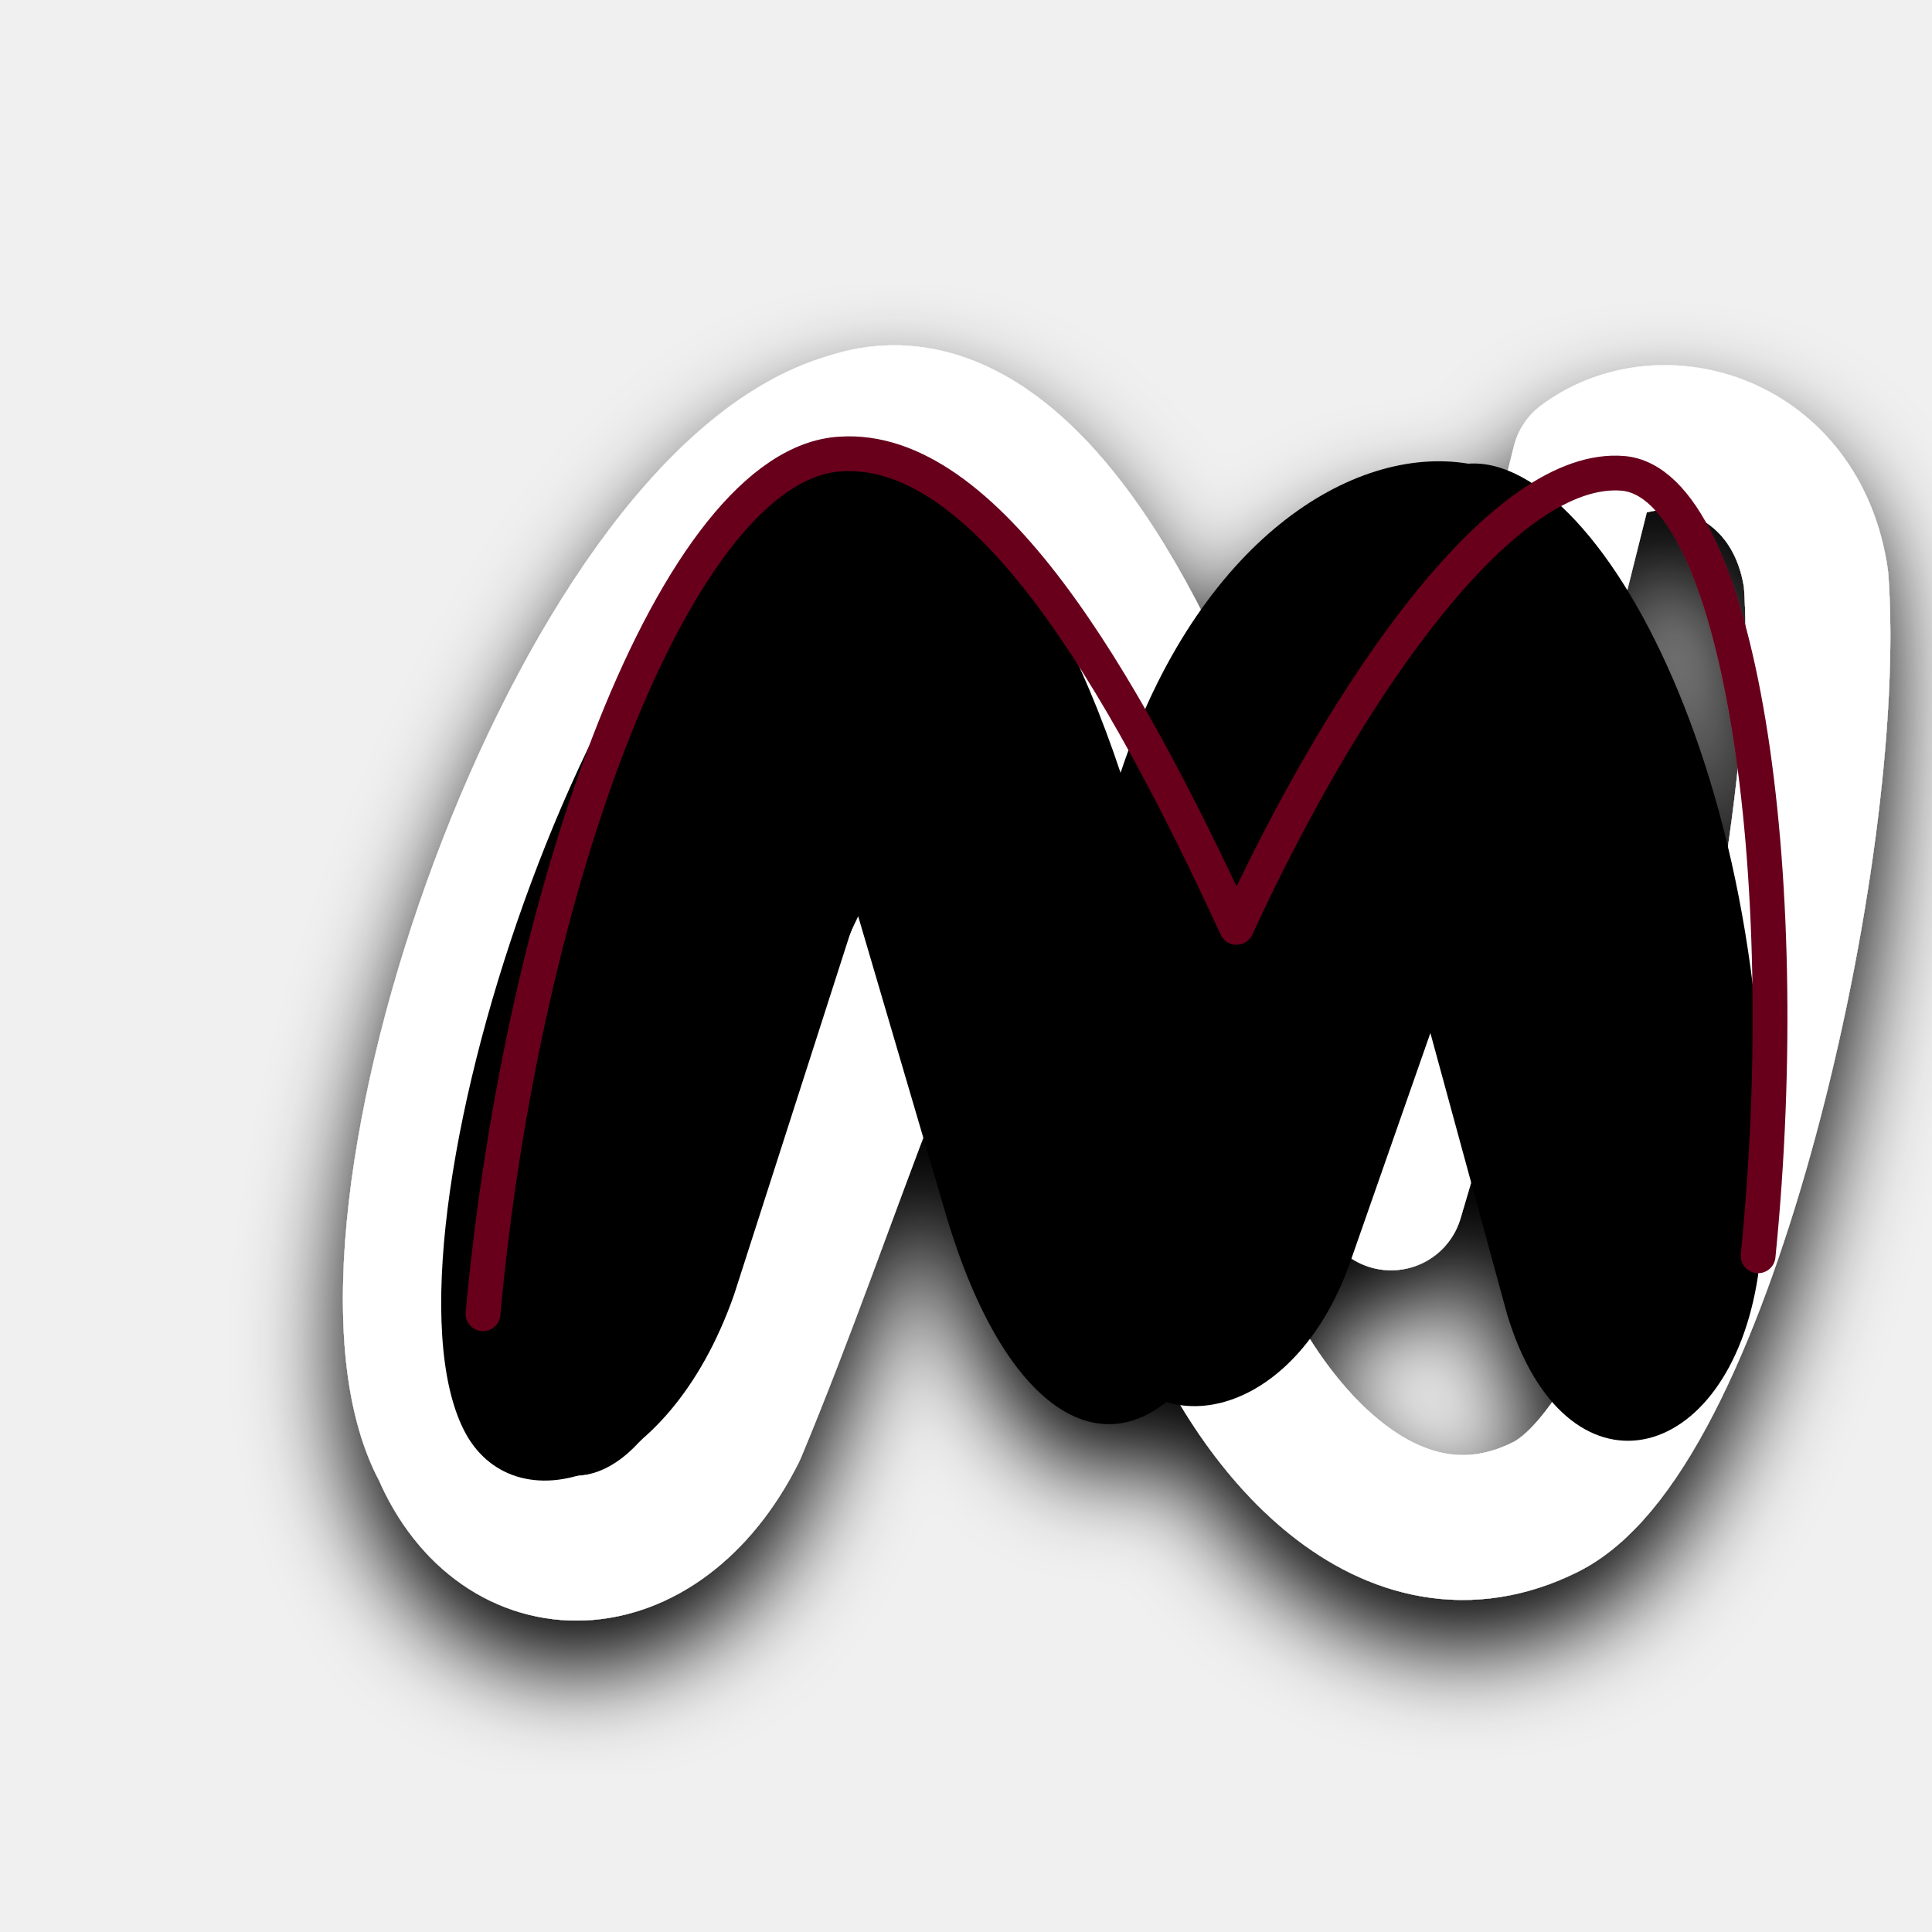
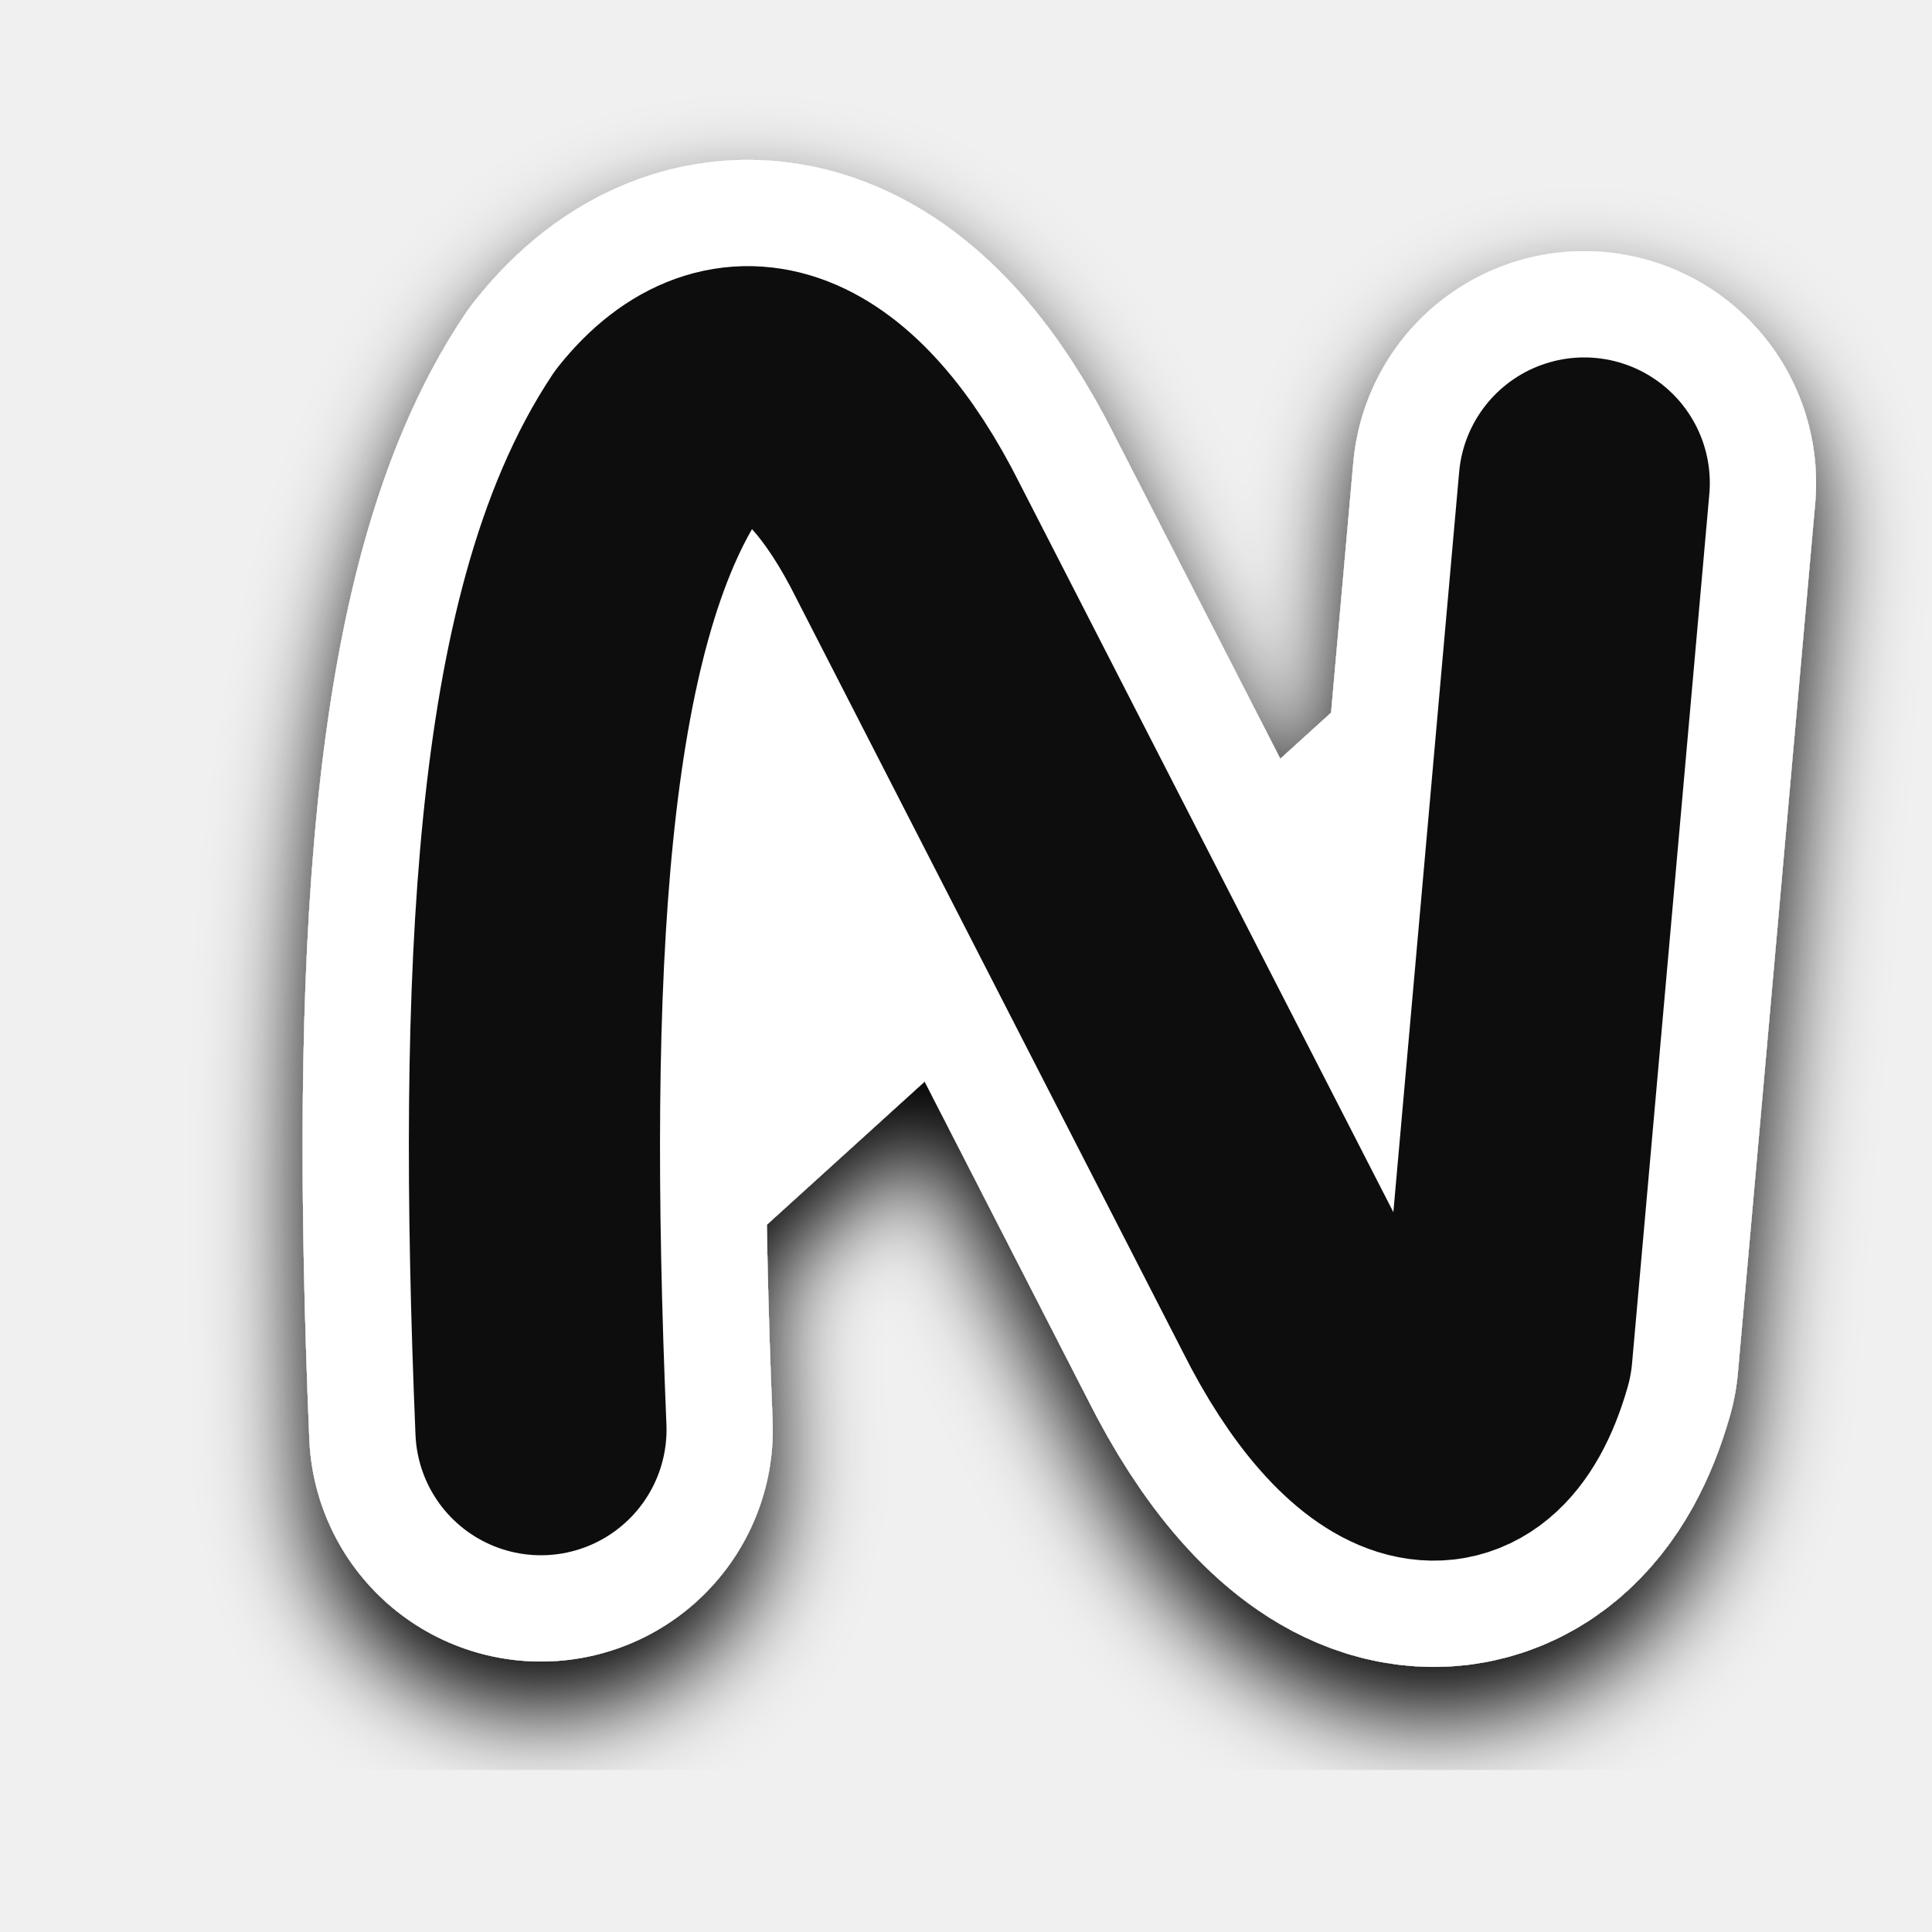
<svg xmlns="http://www.w3.org/2000/svg" viewBox="0 0 100 100" width="100%" height="100%">
  <defs>
-     <filter id="nStickerShadow" x="-20%" y="-20%" width="140%" height="140%">
-       <feDropShadow dx="0" dy="2.5" stdDeviation="2.5" floodColor="#000000" floodOpacity="0.14" />
+     <filter id="nStickerShadow" x="-30%" y="-30%" width="160%" height="160%">
+       <feDropShadow dx="0" dy="2.5" stdDeviation="2.5" floodColor="#000000" floodOpacity="0.22" />
    </filter>
-     <linearGradient id="nFoldGoldOrange" x1="0%" y1="0%" x2="100%" y2="100%">
-       <stop offset="0%" stopColor="#FFA439" />
-       <stop offset="60%" stopColor="#FF8526" />
-       <stop offset="100%" stopColor="#FF6B1A" />
-     </linearGradient>
-     <linearGradient id="nFoldFieryOrange" x1="0%" y1="0%" x2="100%" y2="100%">
-       <stop offset="0%" stopColor="#FF5C16" />
-       <stop offset="70%" stopColor="#EB3D09" />
-       <stop offset="100%" stopColor="#CC2E04" />
-     </linearGradient>
-     <linearGradient id="nPetalMagenta" x1="0%" y1="0%" x2="100%" y2="100%">
-       <stop offset="0%" stopColor="#FF148F" />
-       <stop offset="60%" stopColor="#F50087" />
-       <stop offset="100%" stopColor="#D9006E" />
-     </linearGradient>
  </defs>
  <g filter="url(#nStickerShadow)">
-     <path d="M 23 75           C 17 64, 30 26, 44 22           C 50 20, 56 26, 61 38           L 72 62           C 75 52, 79 36, 82 24           C 86 21, 93 23, 94 30           C 95 44, 88 74, 80 78           C 72 82, 65 74, 62 66           L 51 44           C 47 48, 43 62, 38 74           C 34 82, 26 82, 23 75 Z" fill="none" stroke="#FFFFFF" stroke-width="7.5" stroke-linejoin="round" stroke-linecap="round" />
-     <g id="nLogoBody">
-       <path d="M 24 74             C 19 64, 31 28, 43 23.5             C 49 21.5, 51 28, 47 39             L 38 67             C 34.5 77, 26.5 79, 24 74 Z" fill="url(#nPetalMagenta)" />
-       <path d="M 43 23.5             C 48 21.5, 54 28, 58 40             C 62 52, 65 65, 61 72             C 57 76, 52 73, 49 63             L 44 46             C 43.5 35, 43 26, 43 23.5 Z" fill="url(#nFoldGoldOrange)" />
-       <path d="M 58 40             C 62 28, 70 23, 76 24             C 80 25, 80 34, 77 45             L 70 65             C 67 74, 59 75, 57 69             C 55 63, 56 50, 58 40 Z" fill="url(#nFoldFieryOrange)" />
-       <path d="M 76 24             C 83 23.5, 93 42, 91 66             C 89.5 76, 81 78, 78 68             L 72 46             C 69.5 34, 70.5 24.5, 76 24 Z" fill="url(#nPetalMagenta)" />
-       <path d="M 25 68             C 27 46, 35 24, 43.5 23.5             C 51 23, 58 35, 64 48             C 70 35, 78 24, 84 24.5             C 90 25, 93 45, 91 65" fill="none" stroke="#67001C" stroke-width="1.8" stroke-linecap="round" stroke-linejoin="round" />
-     </g>
+     <path d="M 28 74           C 27 50, 28 32, 34 23           C 38 18, 43 20, 47 28           L 67 67           C 71 75, 76 77, 78 70           L 82 25" fill="none" stroke="#FFFFFF" stroke-width="24" stroke-linecap="round" stroke-linejoin="round" />
+     <path d="M 28 74 C 27 50, 28 32, 34 23 C 38 18, 43 20, 47 28 L 67 67 C 71 75, 76 77, 78 70 L 82 25 Z" fill="#FFFFFF" />
+     <path d="M 25 64           C 24 44, 27 28, 33 20           C 38 14, 45 16, 50 24           L 70 64           C 73 72, 78 73, 81 67           L 85 22" fill="none" stroke="#880020" stroke-width="2.2" stroke-linecap="round" stroke-linejoin="round" />
+     <path d="M 40 26           L 64 68           C 68 74, 73 75, 76 69" fill="none" stroke="#B0002A" stroke-width="1.8" stroke-linecap="round" />
+     <path d="M 28 74           C 27 50, 28 32, 34 23           C 38 18, 43 20, 47 28           L 67 67           C 71 75, 76 77, 78 70           L 82 25" fill="none" stroke="#111111" stroke-width="13" stroke-linecap="round" stroke-linejoin="round" />
  </g>
</svg>
